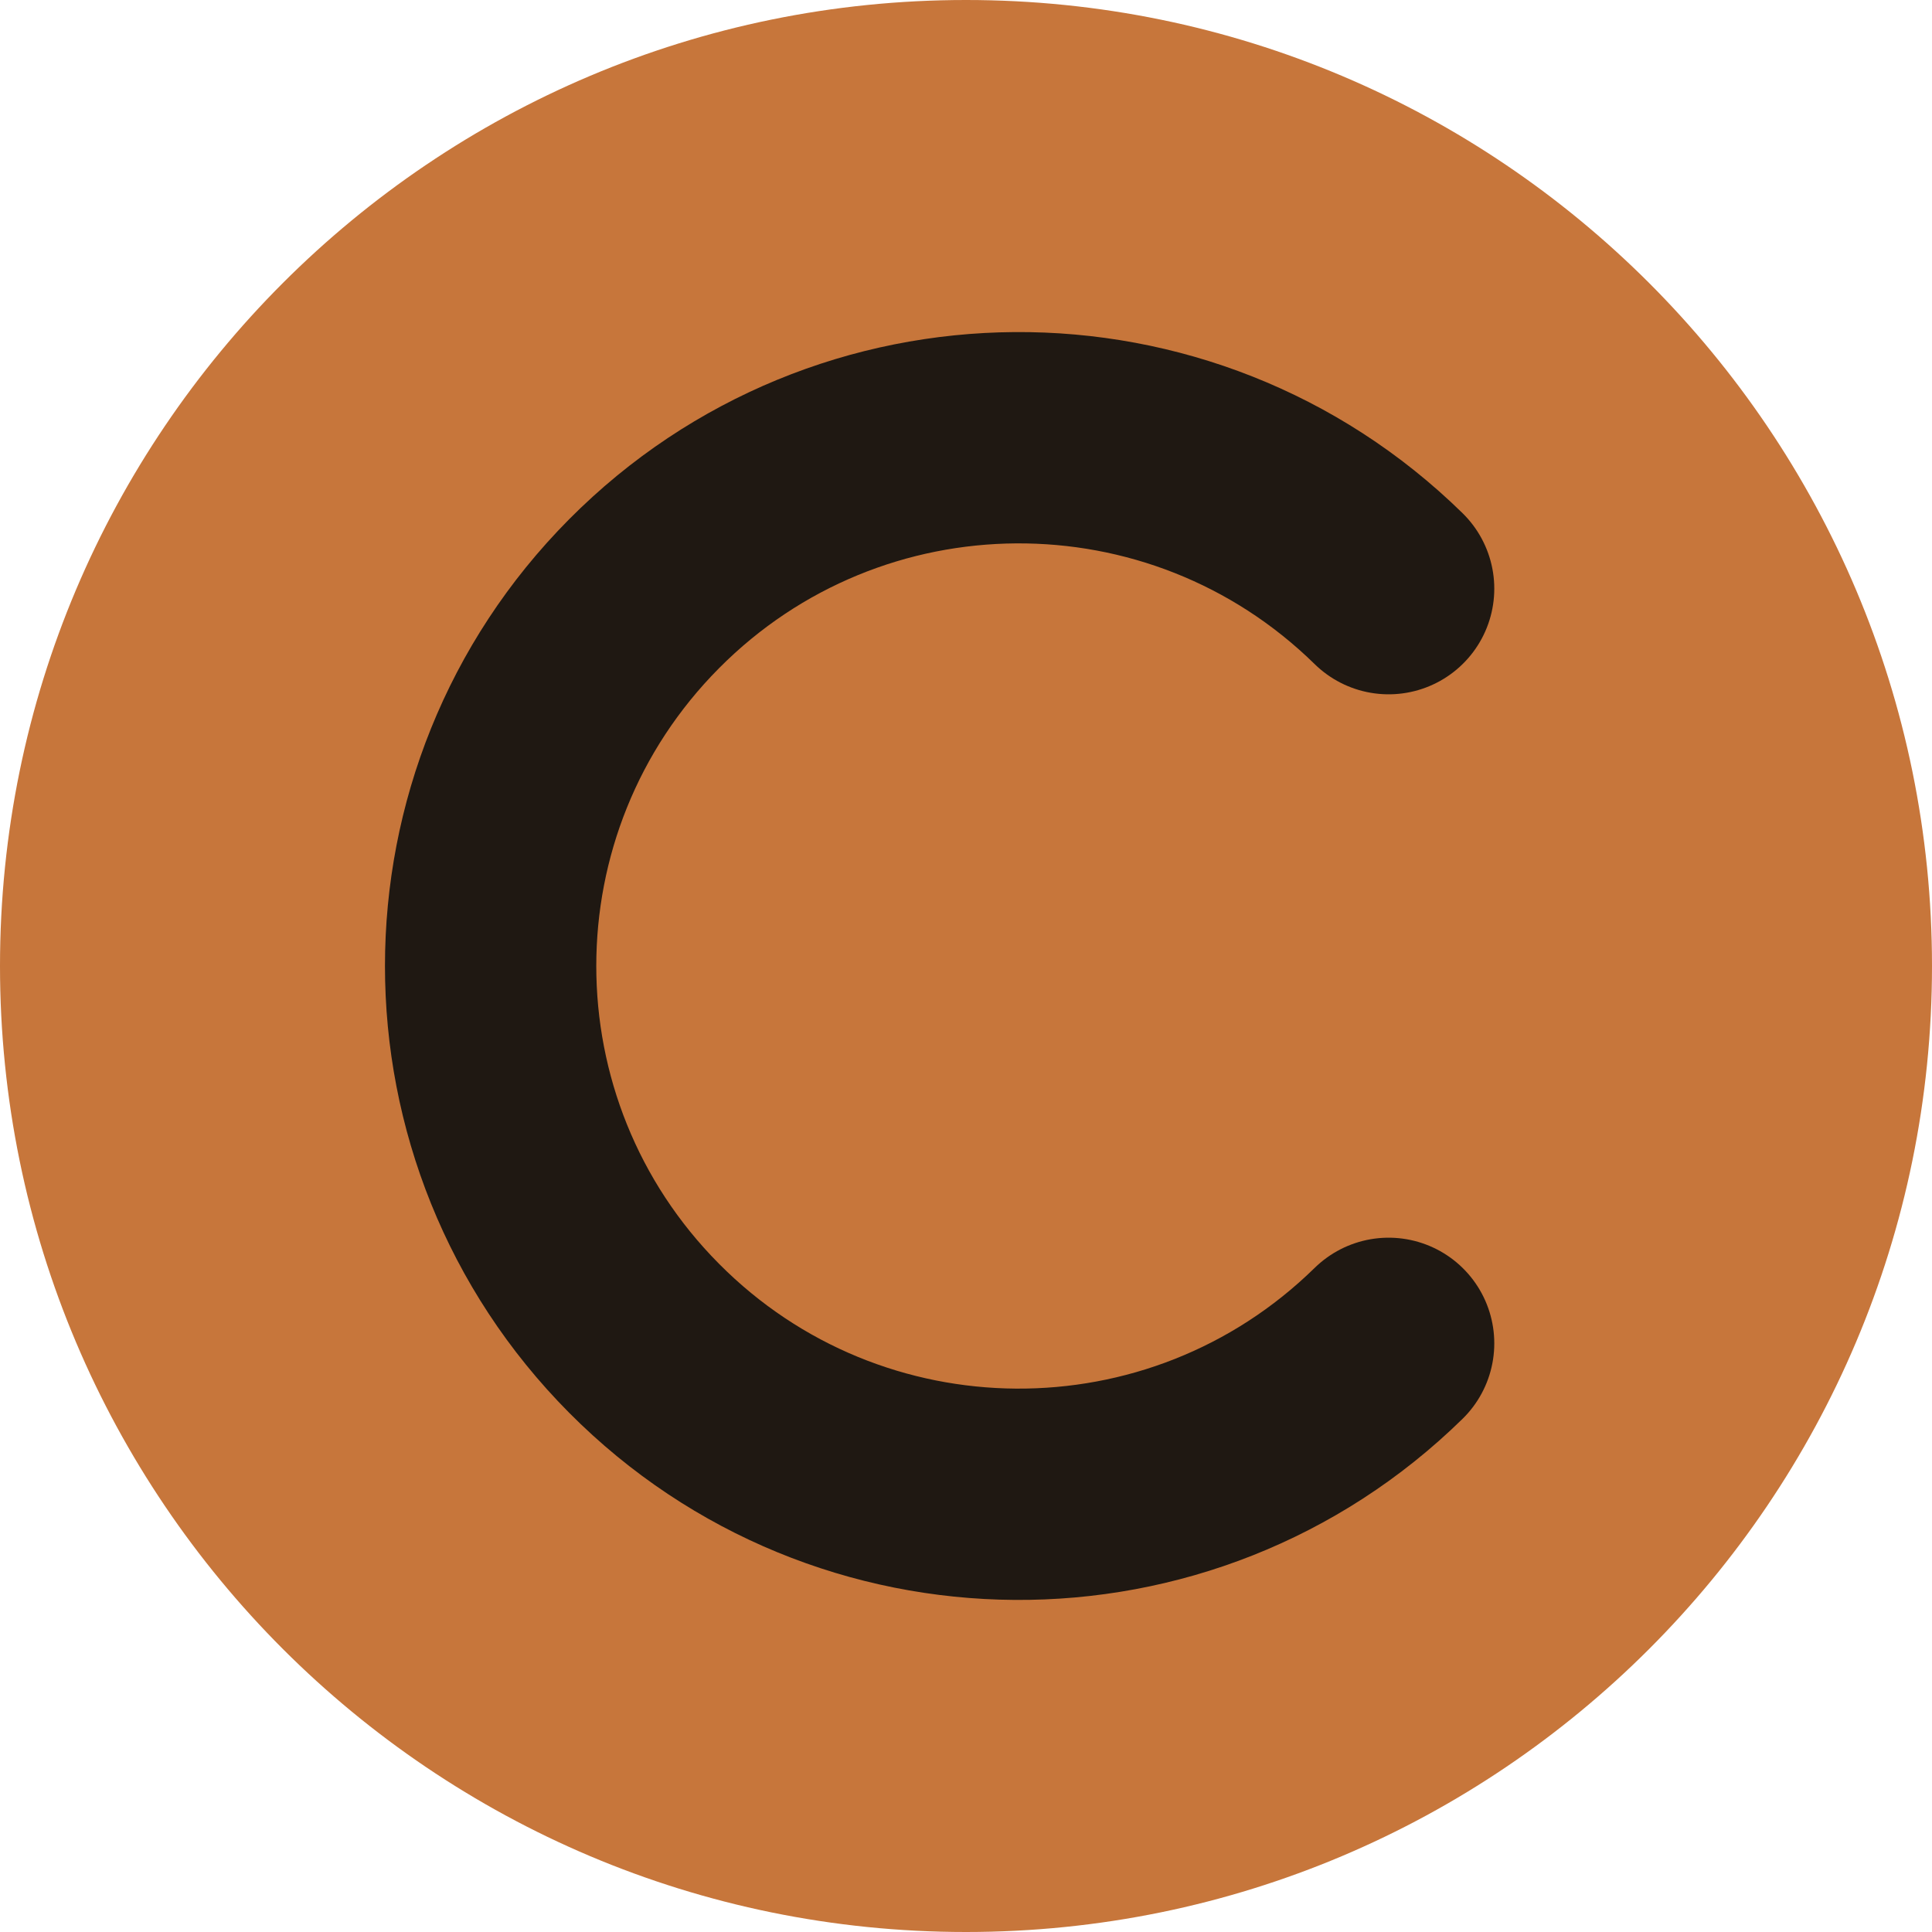
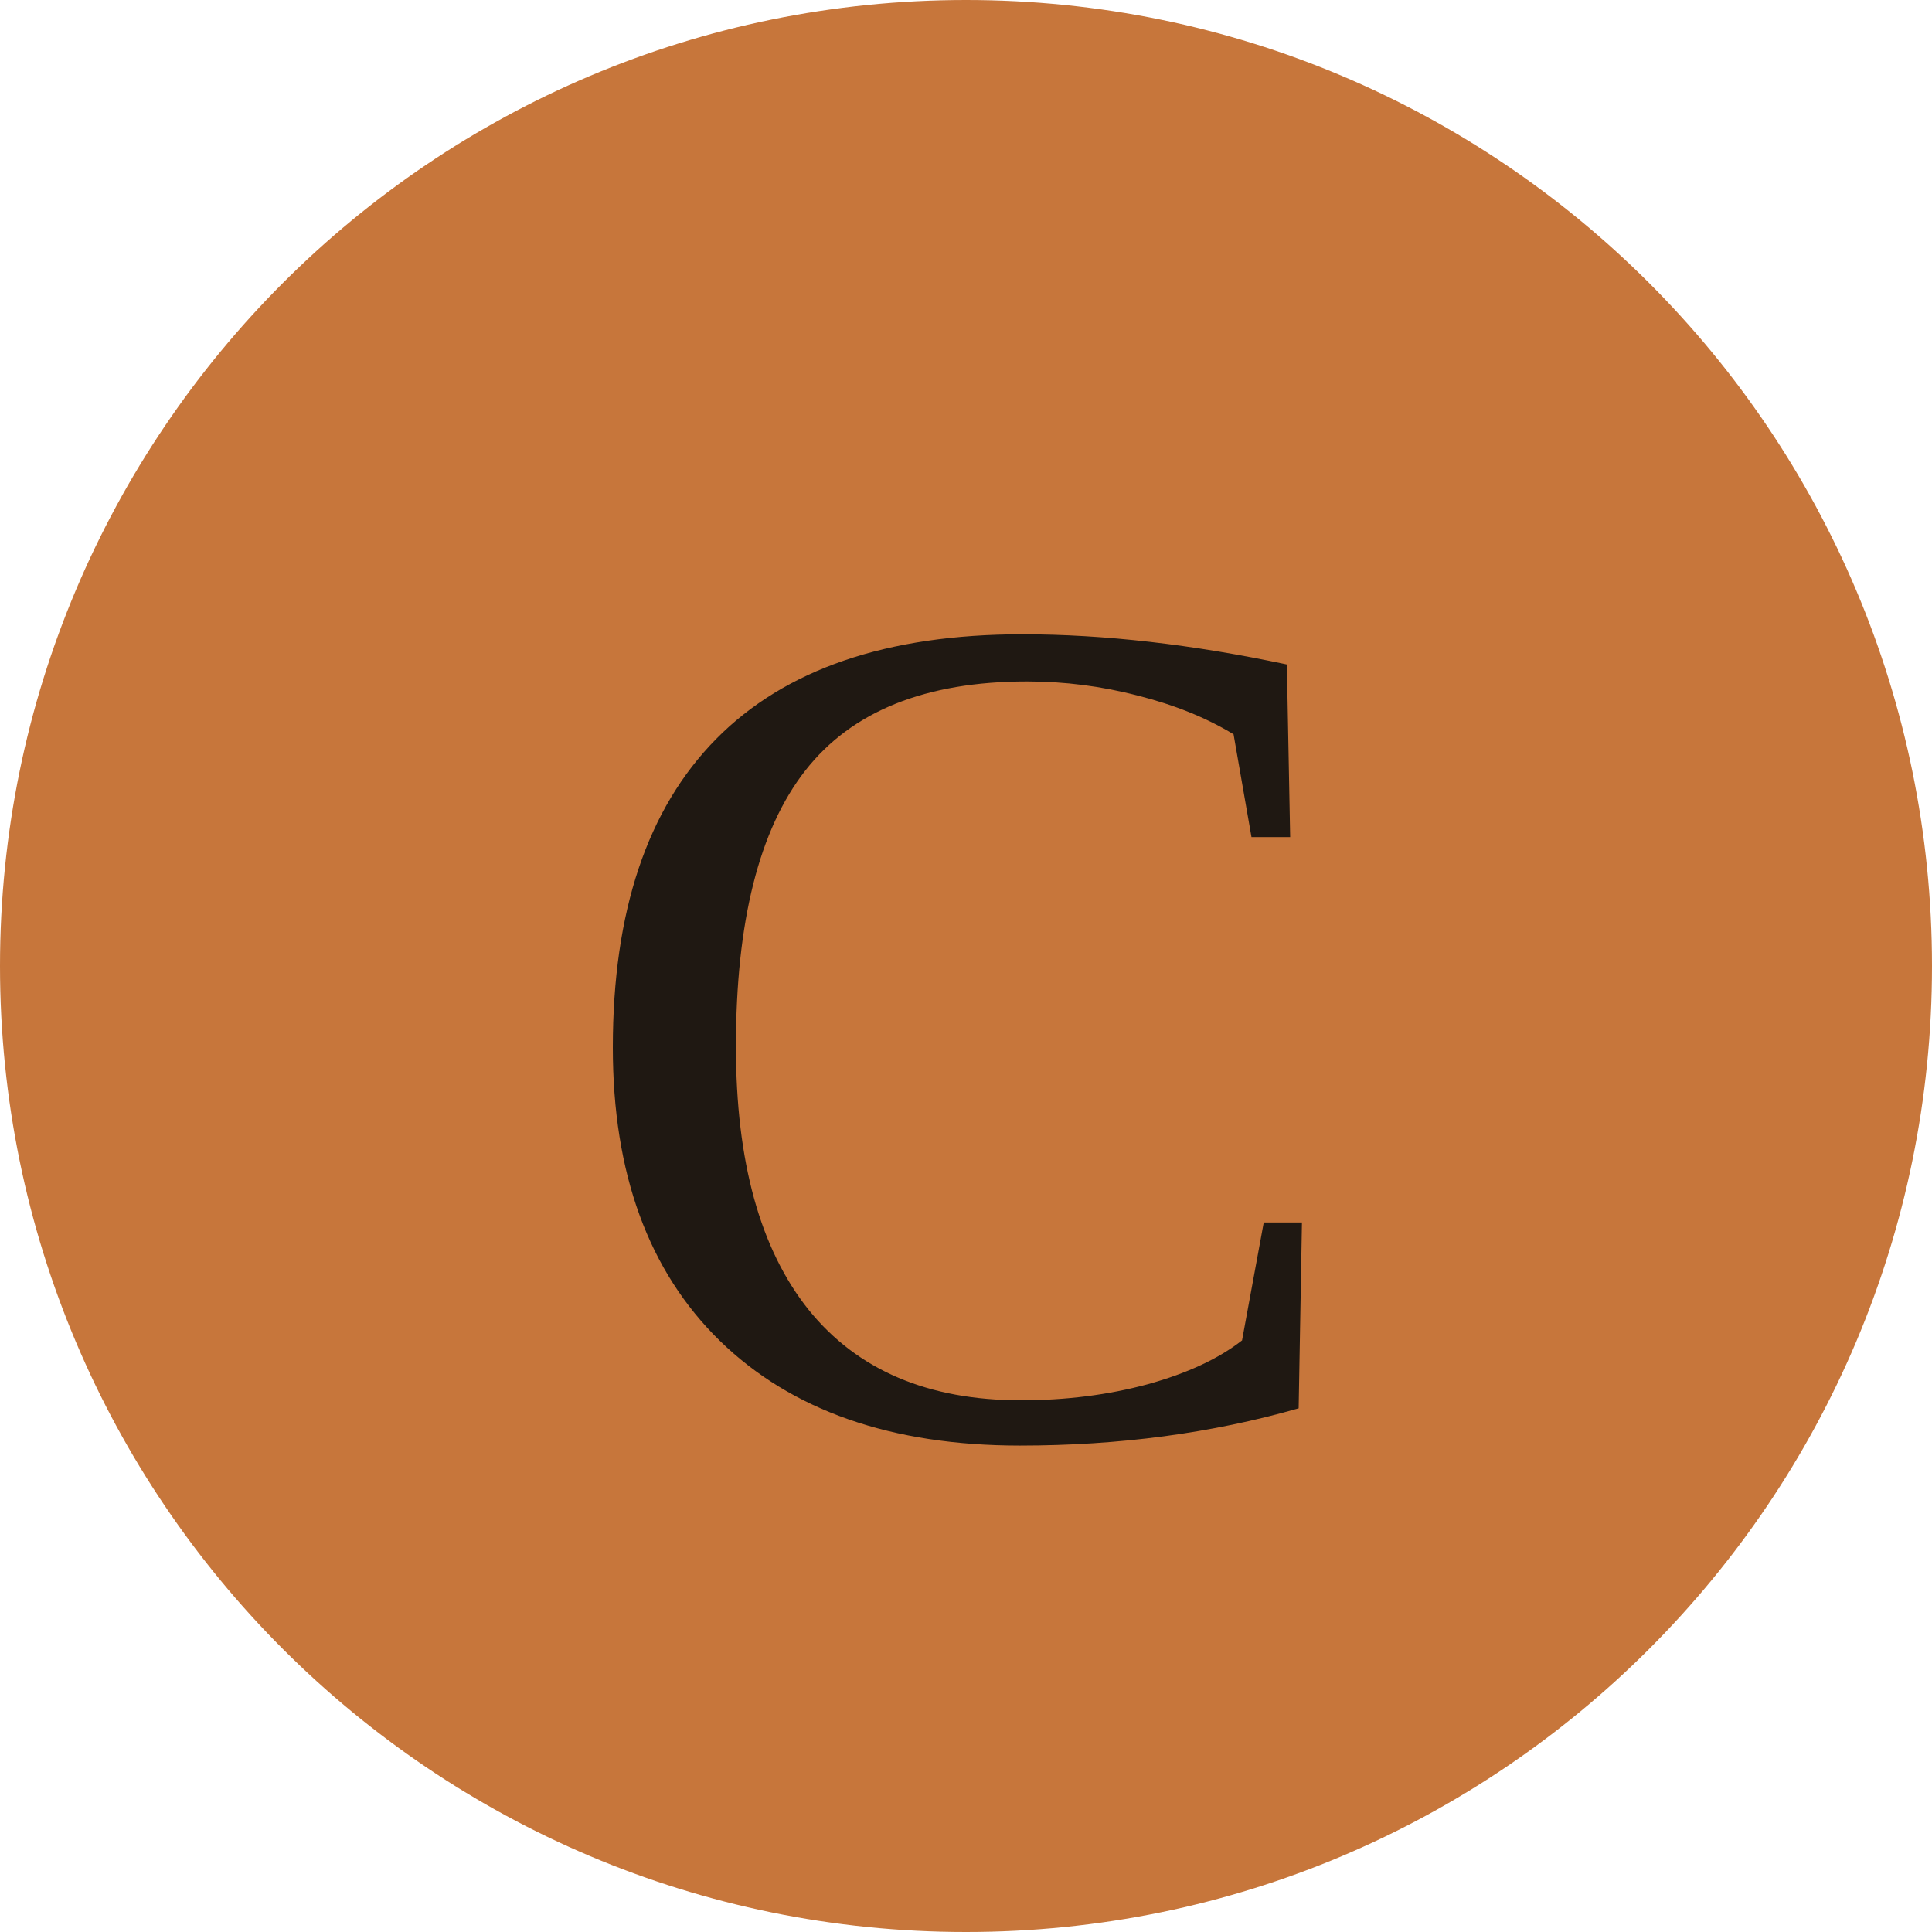
- <svg xmlns="http://www.w3.org/2000/svg" width="64" height="64" viewBox="0 0 64 64">
+ <svg xmlns="http://www.w3.org/2000/svg" viewBox="0 0 64 64" width="64" height="64">
  <circle cx="32" cy="32" r="32" fill="#C7763B" />
-   <path d="M 46 19.5 A 17.5 17.5 0 1 0 46 44.5" fill="none" stroke="#1F1812" stroke-width="7" stroke-linecap="round" />
+   <text x="32" y="34" text-anchor="middle" dominant-baseline="central" font-family="Newsreader, Georgia, 'Times New Roman', serif" font-size="40" font-weight="500" fill="#1F1812">C</text>
</svg>
